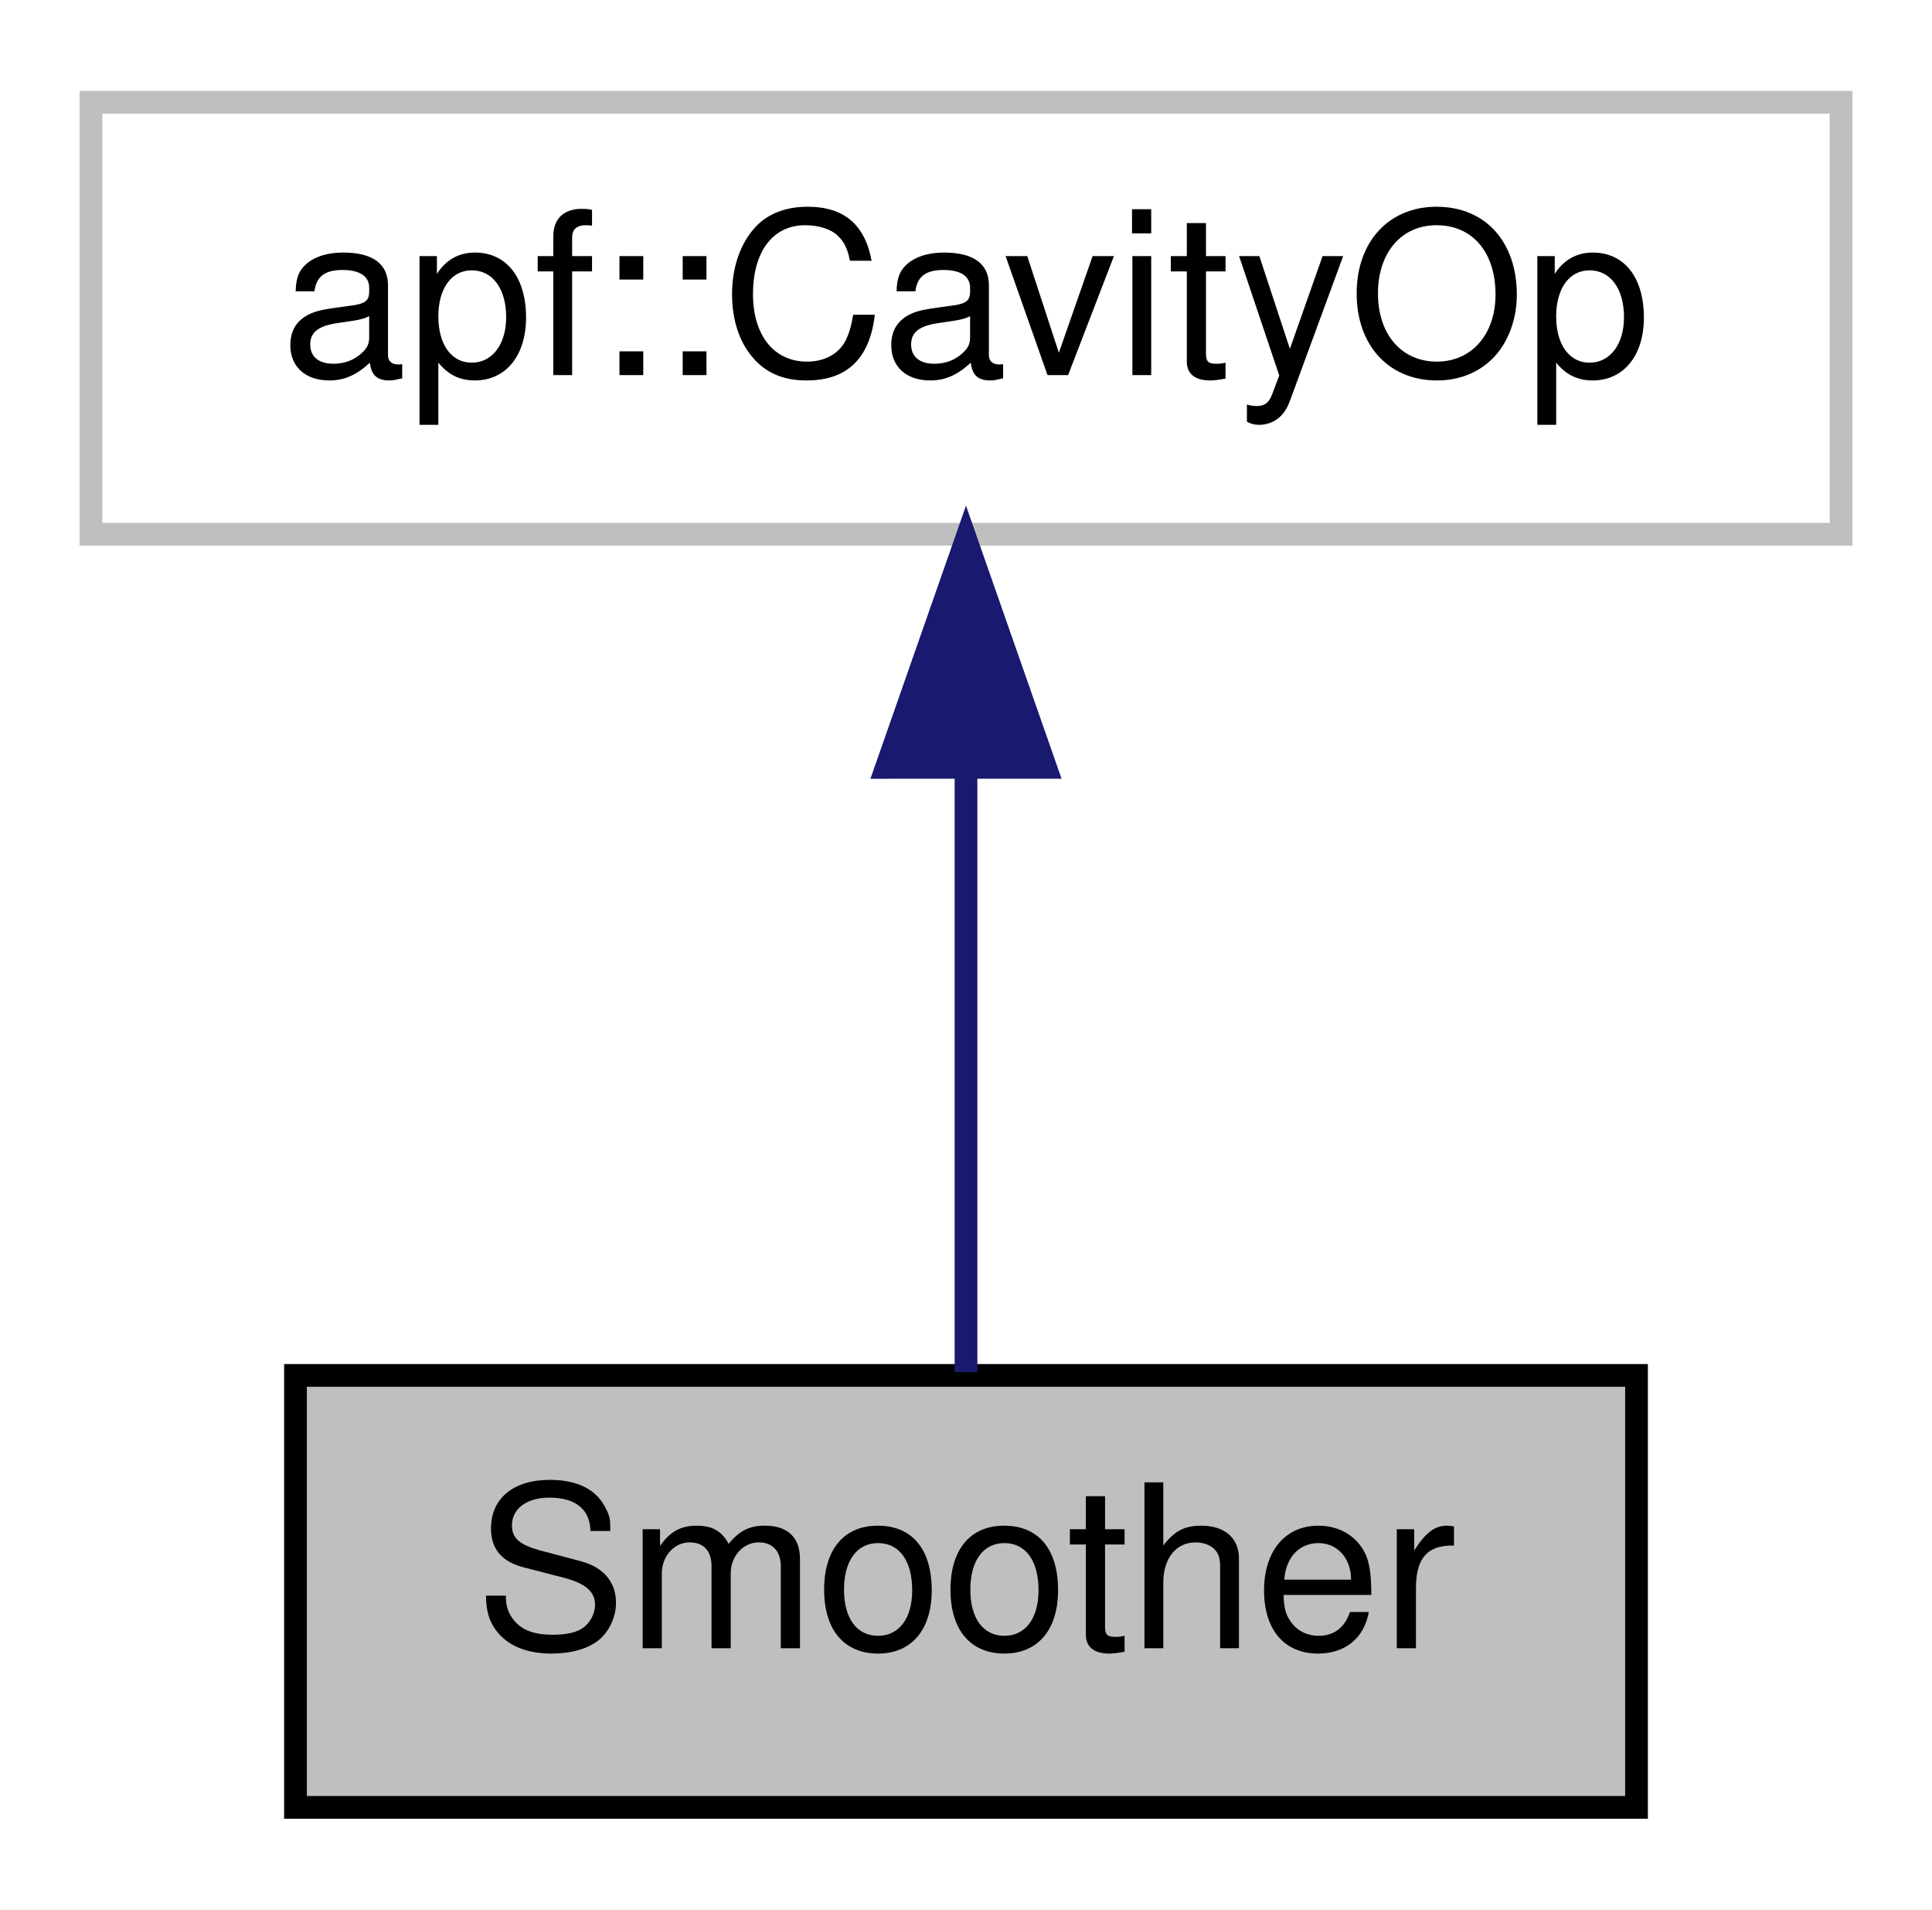
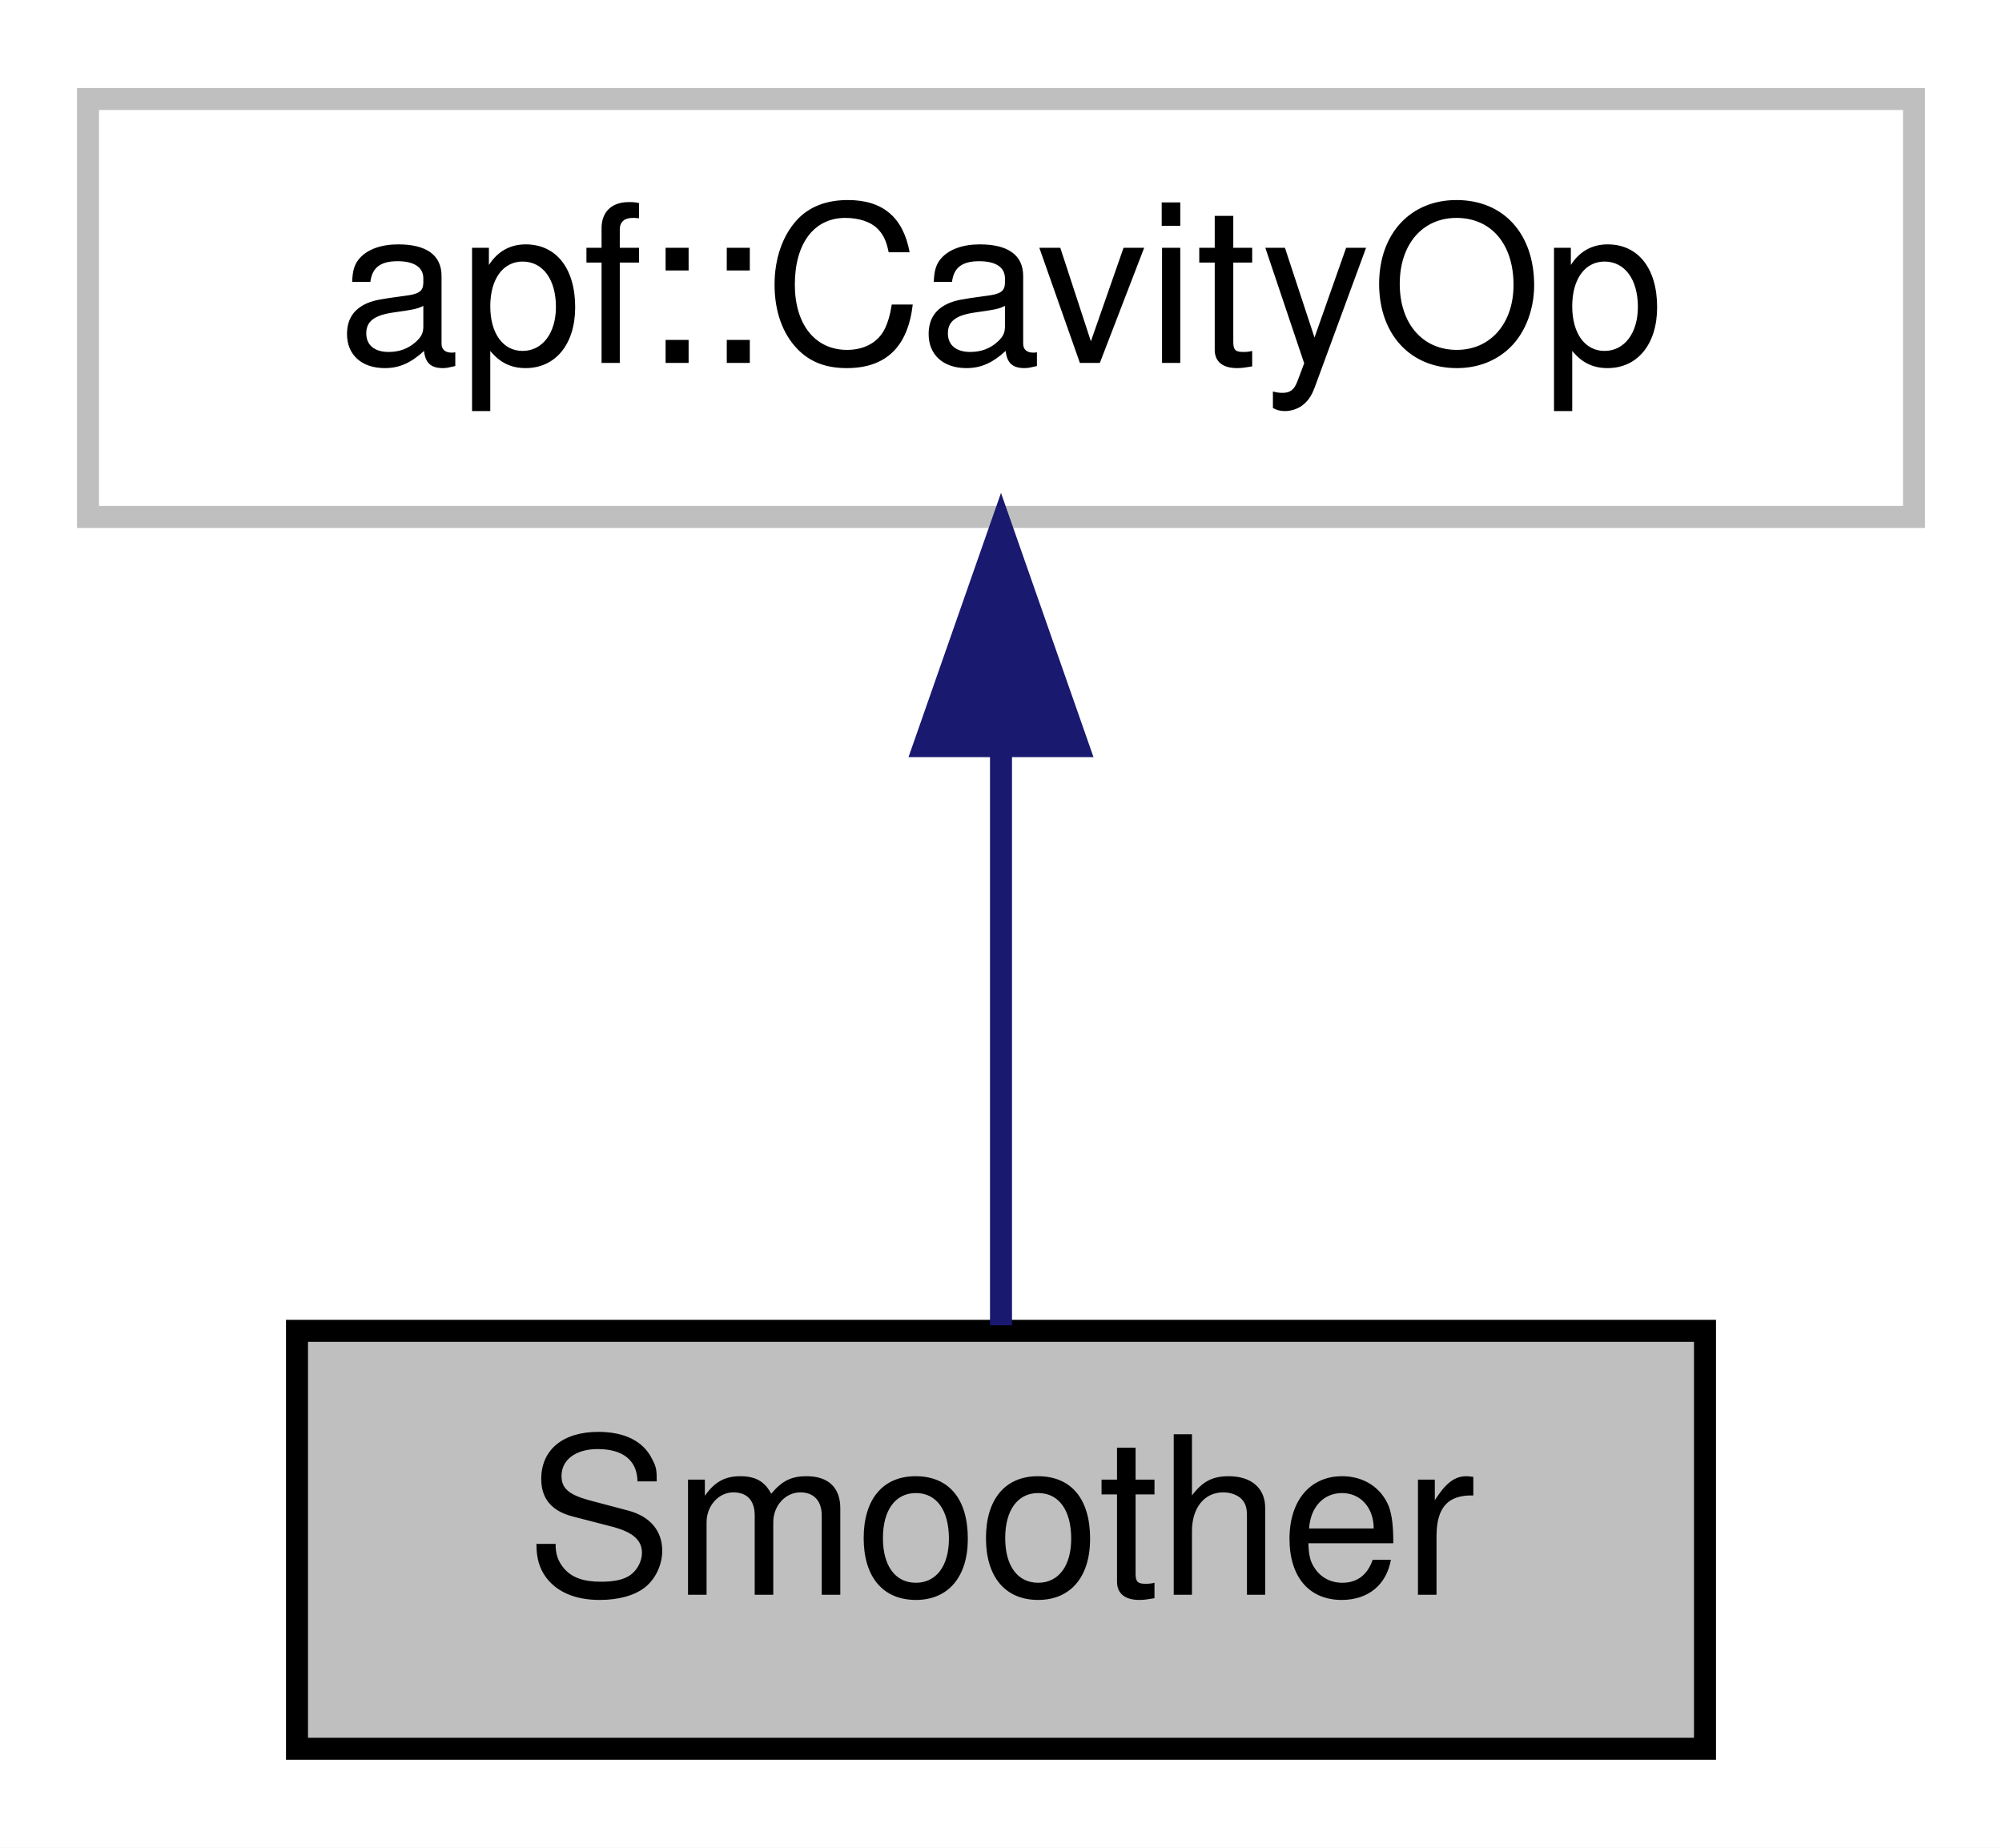
- <svg xmlns="http://www.w3.org/2000/svg" width="85pt" height="84pt" viewBox="0.00 0.00 85.00 84.00">
+ <svg xmlns="http://www.w3.org/2000/svg" xmlns:xlink="http://www.w3.org/1999/xlink" width="91pt" height="84pt" viewBox="0.00 0.00 91.00 84.00">
  <g id="graph0" class="graph" transform="scale(1 1) rotate(0) translate(4 80)">
-     <polygon fill="#ffffff" stroke="transparent" points="-4,4 -4,-80 81,-80 81,4 -4,4" />
+     <polygon fill="white" stroke="transparent" points="-4,4 -4,-80 87,-80 87,4 -4,4" />
    <g id="node1" class="node">
-       <polygon fill="#bfbfbf" stroke="#000000" points="9,-.5 9,-19.5 68,-19.5 68,-.5 9,-.5" />
-       <text text-anchor="middle" x="38.5" y="-7.5" font-family="Helvetica,sans-Serif" font-size="10.00" fill="#000000">Smoother</text>
+       <g id="a_node1">
+         <a xlink:title=" ">
+           <polygon fill="#bfbfbf" stroke="black" points="9.5,-0.5 9.5,-19.5 73.5,-19.5 73.5,-0.5 9.5,-0.5" />
+           <text text-anchor="middle" x="41.5" y="-7.5" font-family="Helvetica,sans-Serif" font-size="10.00">Smoother</text>
+         </a>
+       </g>
    </g>
    <g id="node2" class="node">
-       <polygon fill="#ffffff" stroke="#bfbfbf" points="0,-56.5 0,-75.5 77,-75.5 77,-56.5 0,-56.5" />
-       <text text-anchor="middle" x="38.5" y="-63.5" font-family="Helvetica,sans-Serif" font-size="10.00" fill="#000000">apf::CavityOp</text>
+       <g id="a_node2">
+         <a xlink:title=" ">
+           <polygon fill="white" stroke="#bfbfbf" points="0,-56.5 0,-75.5 83,-75.5 83,-56.5 0,-56.5" />
+           <text text-anchor="middle" x="41.5" y="-63.5" font-family="Helvetica,sans-Serif" font-size="10.00">apf::CavityOp</text>
+         </a>
+       </g>
    </g>
    <g id="edge1" class="edge">
-       <path fill="none" stroke="#191970" d="M38.5,-46.157C38.5,-37.155 38.5,-26.92 38.5,-19.643" />
-       <polygon fill="#191970" stroke="#191970" points="35,-46.245 38.5,-56.245 42,-46.246 35,-46.245" />
+       <path fill="none" stroke="midnightblue" d="M41.5,-45.8C41.5,-36.91 41.5,-26.78 41.5,-19.75" />
+       <polygon fill="midnightblue" stroke="midnightblue" points="38,-46.08 41.5,-56.08 45,-46.08 38,-46.08" />
    </g>
  </g>
</svg>
